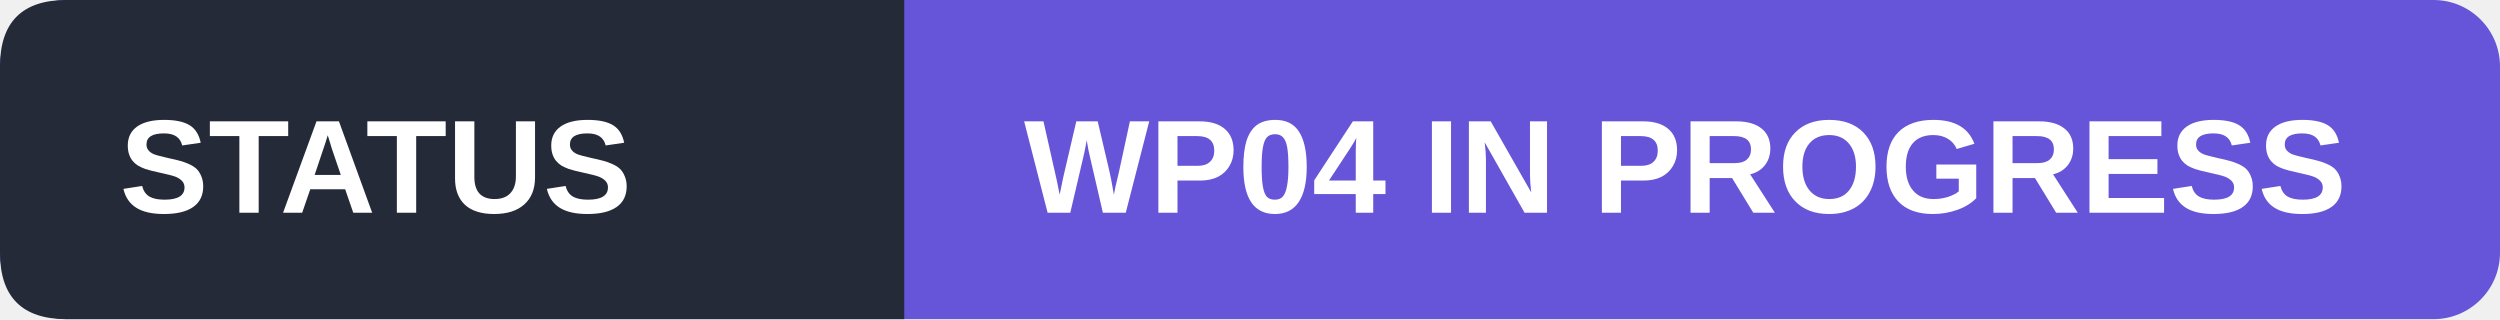
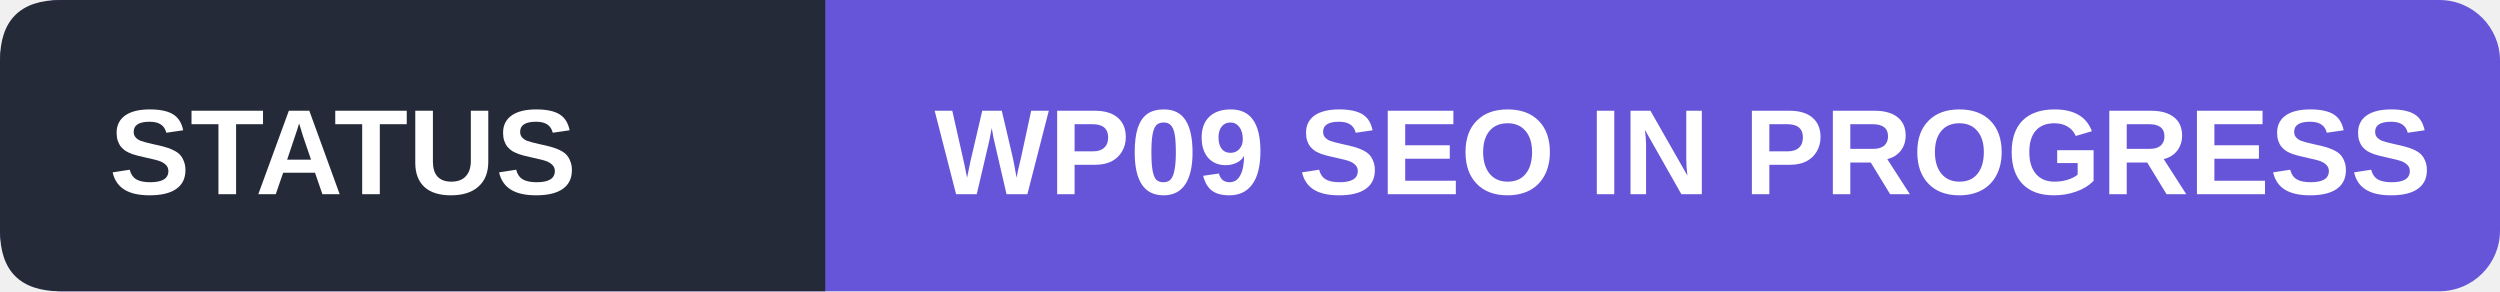
- <svg xmlns="http://www.w3.org/2000/svg" width="188" height="24" role="img" aria-label="STATUS: WP04 VISUAL SYSTEM IN PROGRESS">
-   <rect width="188" height="24" rx="5" fill="#6655D8" />
+ <svg xmlns="http://www.w3.org/2000/svg" width="206" height="24" role="img" aria-label="STATUS: WP09 LOCALIZATION AND SEO IN PROGRESS">
+   <rect width="206" height="24" rx="5" fill="#6655D8" />
  <path d="M5 0h63v24H5Q0 24 0 19V5Q0 0 5 0" fill="#252A39" />
  <g fill="#fff" font-family="Arial,sans-serif" font-size="10" font-weight="600">
    <text x="9" y="16">STATUS</text>
-     <text x="77" y="16">WP04 IN PROGRESS</text>
+     <text x="77" y="16">WP09 SEO IN PROGRESS</text>
  </g>
</svg>
